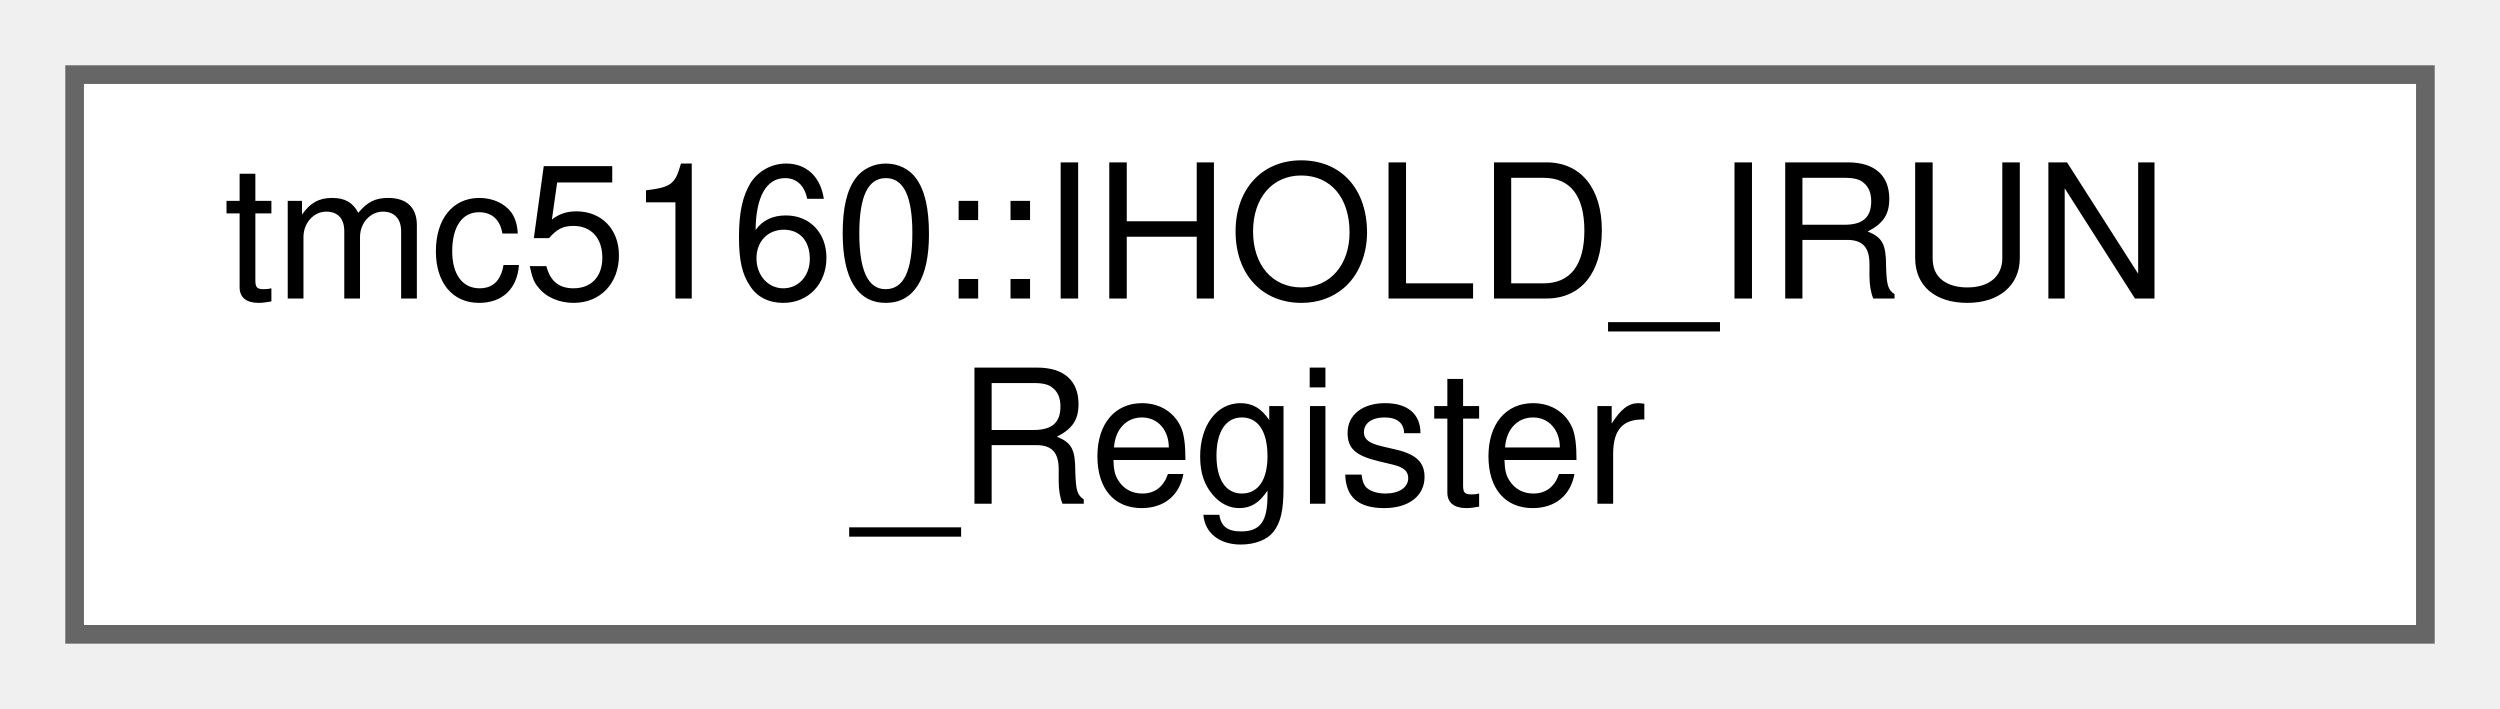
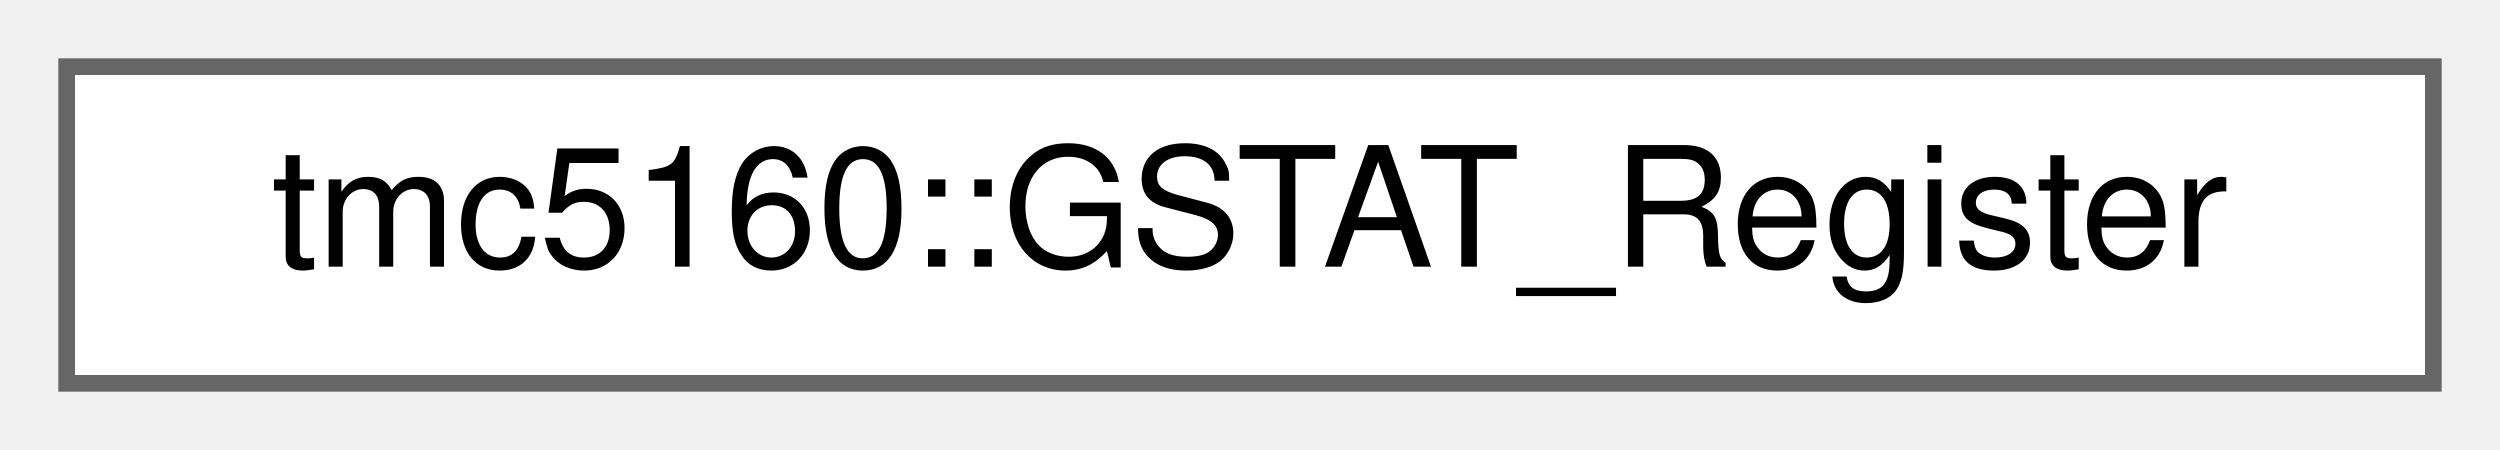
- <svg xmlns="http://www.w3.org/2000/svg" xmlns:xlink="http://www.w3.org/1999/xlink" width="134pt" height="38pt" viewBox="0.00 0.00 134.00 38.00">
-   <g id="graph0" class="graph" transform="scale(1 1) rotate(0) translate(4 34)">
+ <svg xmlns="http://www.w3.org/2000/svg" xmlns:xlink="http://www.w3.org/1999/xlink" width="150pt" height="27pt" viewBox="0.00 0.00 150.00 27.00">
+   <g id="graph0" class="graph" transform="scale(1 1) rotate(0) translate(4 23)">
    <g id="Node000000" class="node">
      <g id="a_Node000000">
-         <a xlink:href="uniontmc5160_1_1IHOLD__IRUN__Register.html" target="_top" xlink:title="Driver current control register (IHOLD_IRUN)">
-           <polygon fill="white" stroke="#666666" points="126,-30 0,-30 0,0 126,0 126,-30" />
-           <text text-anchor="start" x="8" y="-18" font-family="Helvetica,sans-Serif" font-size="10.00">tmc5160::IHOLD_IRUN</text>
-           <text text-anchor="middle" x="63" y="-7" font-family="Helvetica,sans-Serif" font-size="10.00">_Register</text>
+         <a xlink:href="uniontmc5160_1_1GSTAT__Register.html" target="_top" xlink:title="Global status register (GSTAT)">
+           <polygon fill="white" stroke="#666666" points="142,-19 0,-19 0,0 142,0 142,-19" />
+           <text text-anchor="middle" x="71" y="-7" font-family="Helvetica,sans-Serif" font-size="10.00">tmc5160::GSTAT_Register</text>
        </a>
      </g>
    </g>
  </g>
</svg>
